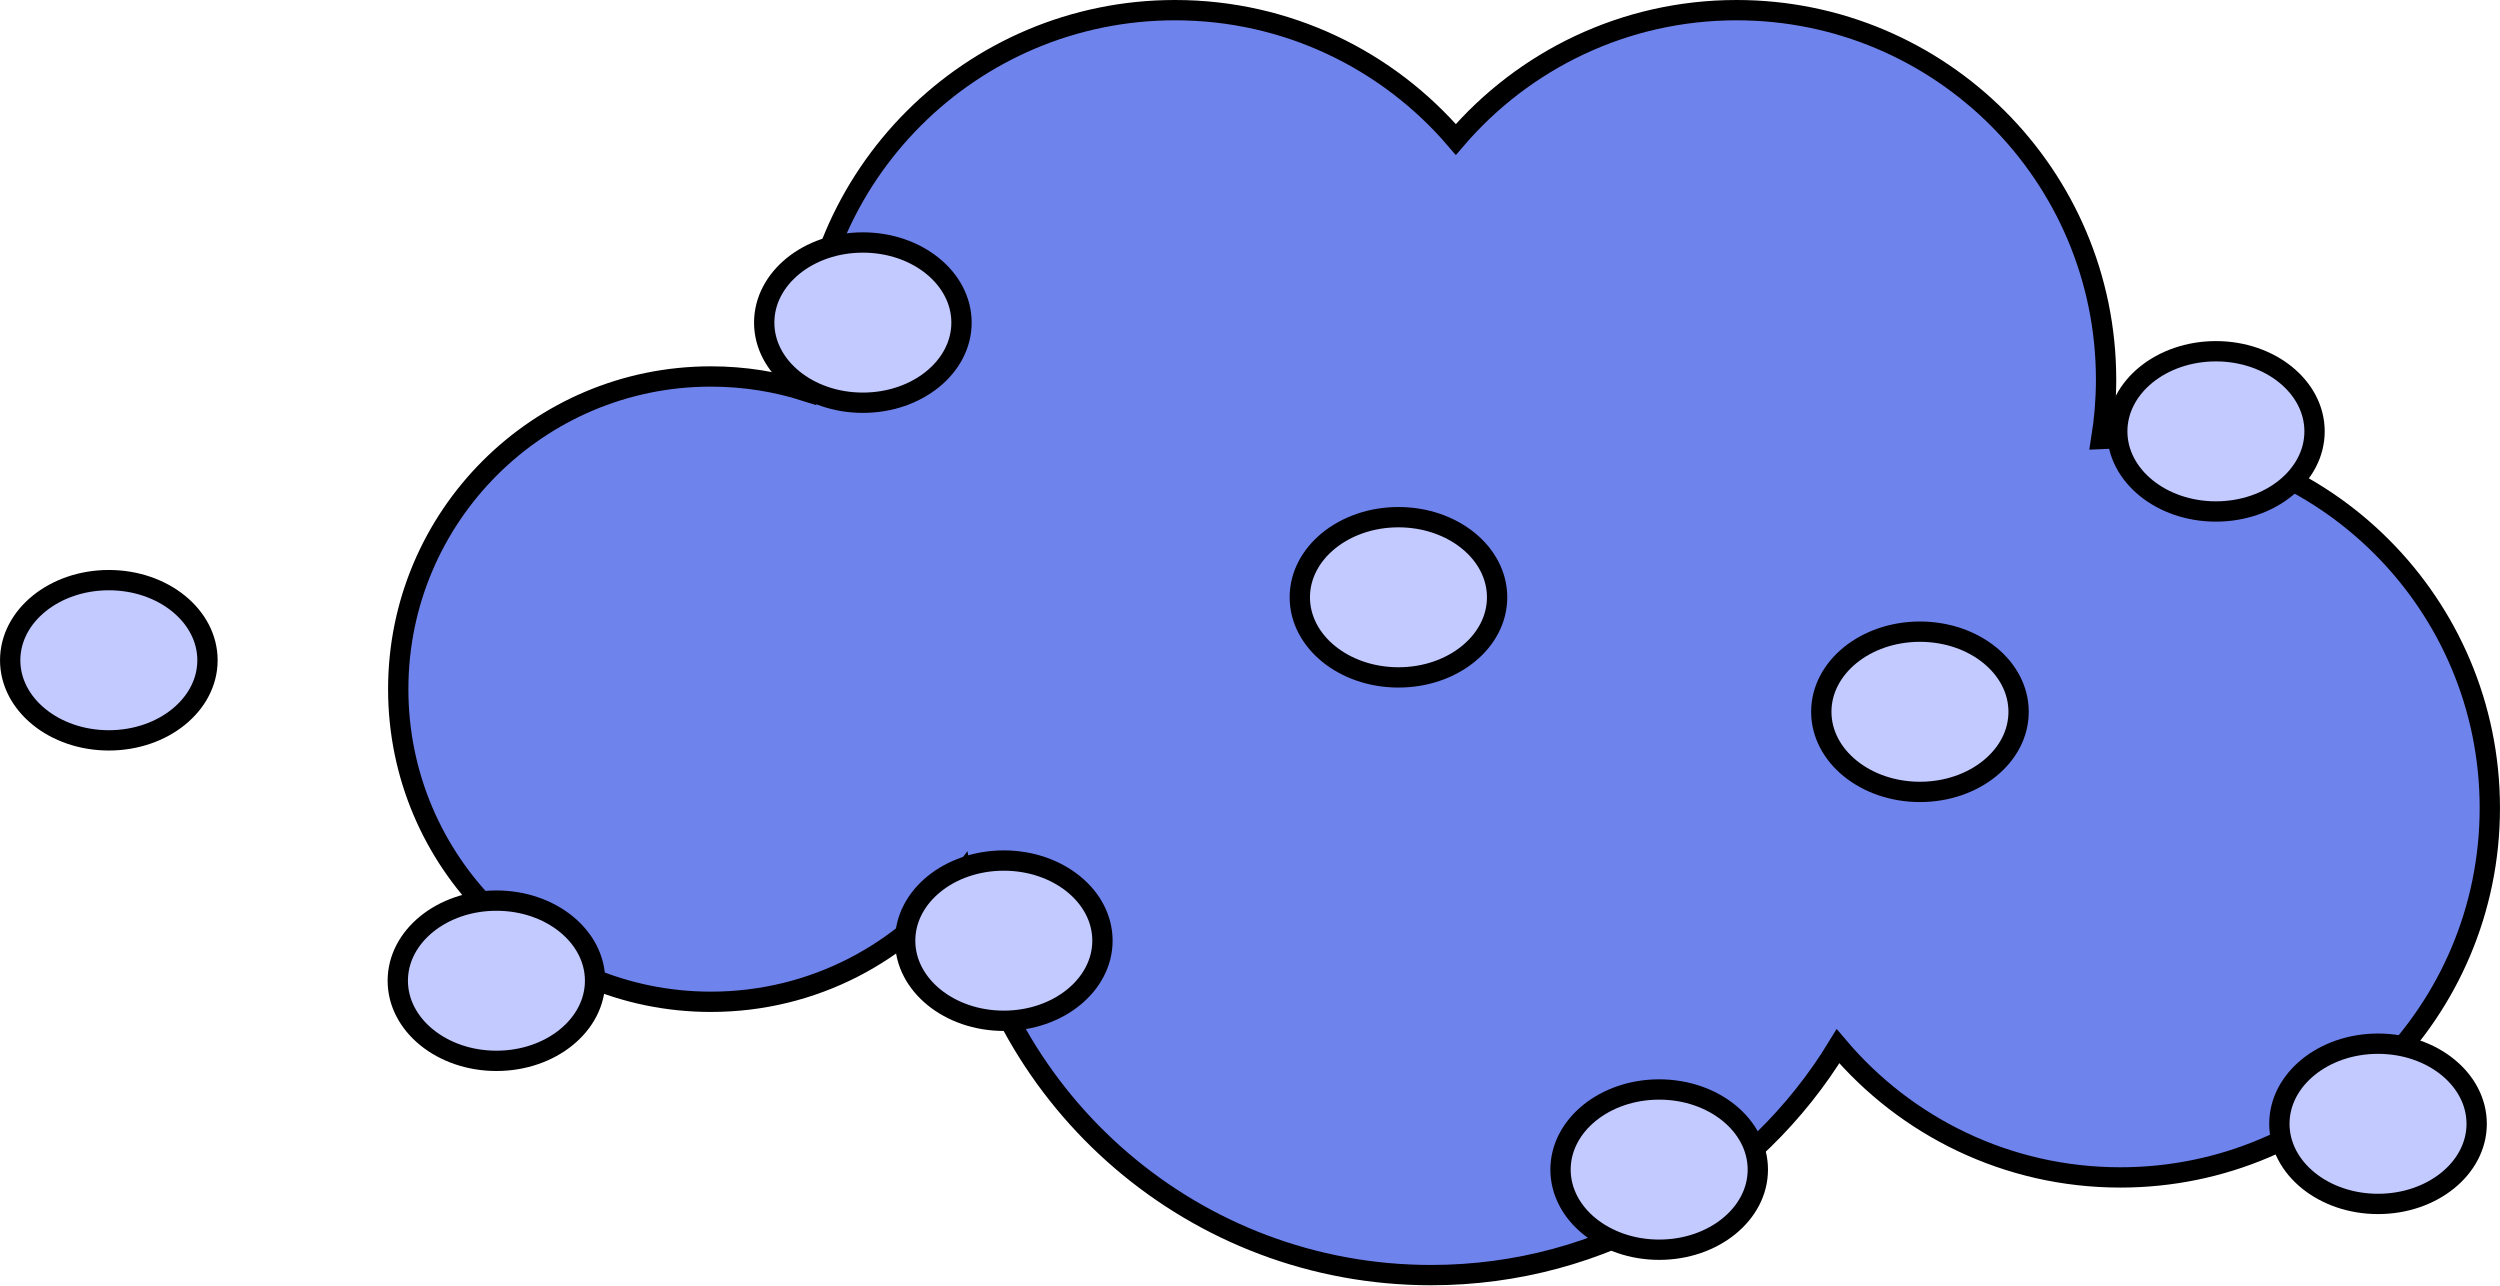
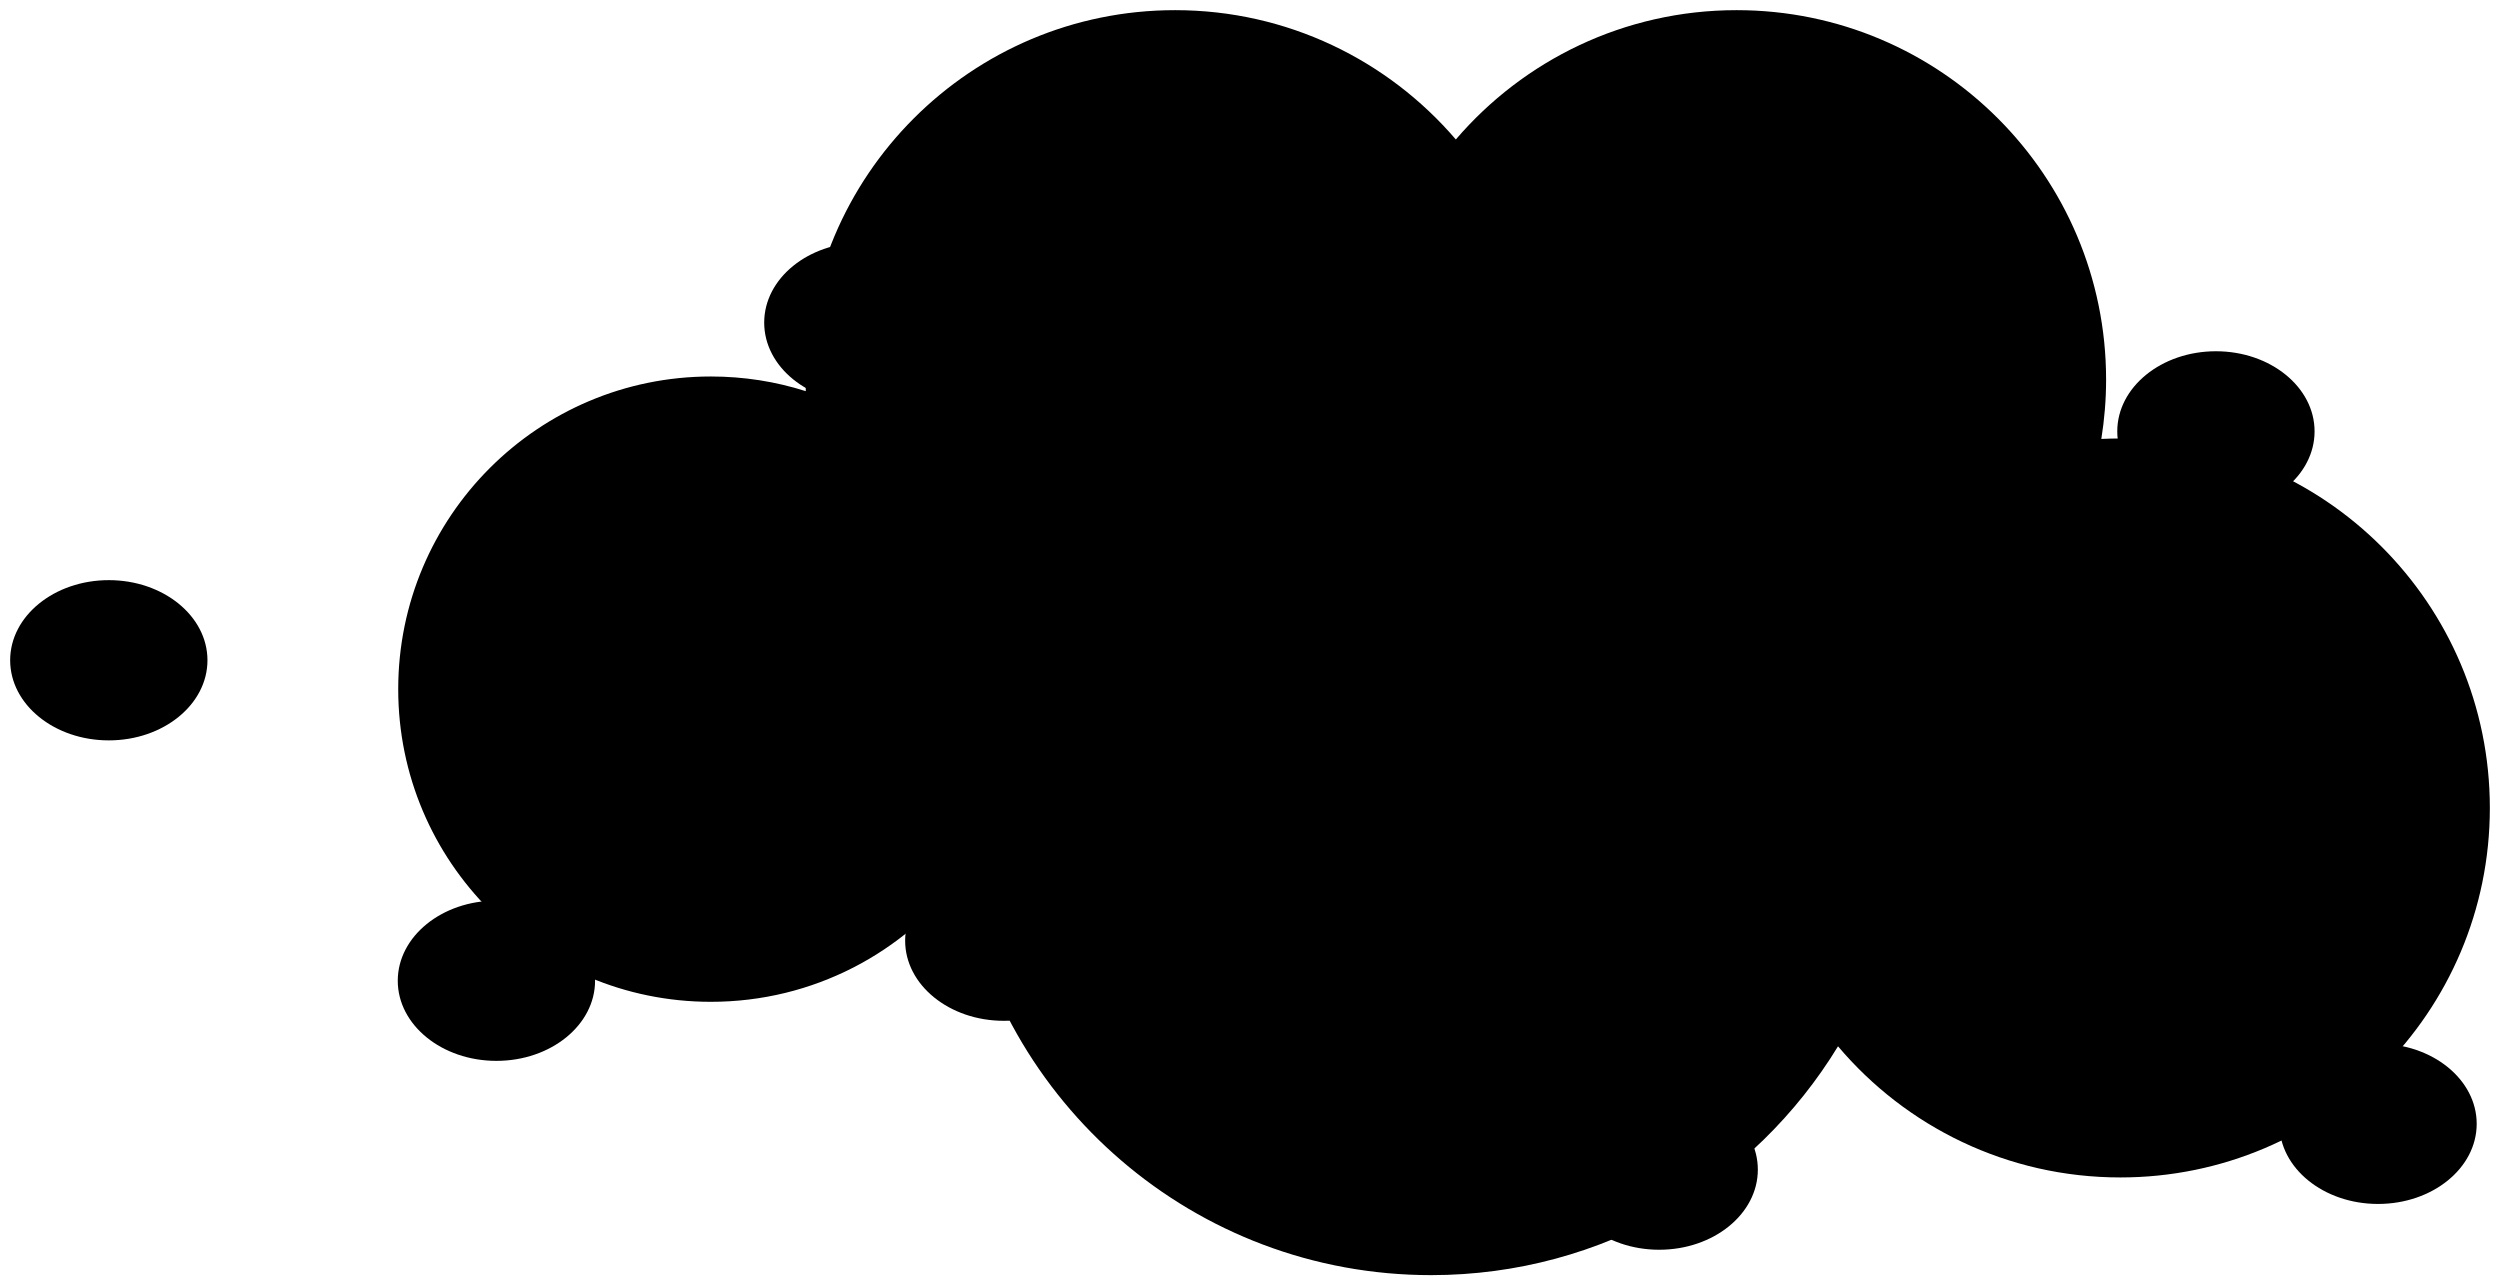
- <svg xmlns="http://www.w3.org/2000/svg" id="a" width="173.7mm" height="89.3mm" viewBox="0 0 492.38 253.14">
-   <defs>
-     <style>.b{fill:#c2caff;stroke-linejoin:round;}.b,.c{stroke:#000;stroke-width:4px;}.c{fill:#6f83ec;stroke-miterlimit:10;}</style>
-   </defs>
-   <path class="c" d="M417.6,86.36c-1.25,0-2.5,.03-3.74,.09,.61-3.8,.94-7.7,.94-11.68,0-40.19-32.58-72.77-72.77-72.77-22.13,0-41.95,9.88-55.3,25.47-13.35-15.59-33.17-25.47-55.3-25.47-40.19,0-72.77,32.58-72.77,72.77,0,.76,.02,1.51,.04,2.27-5.9-1.88-12.18-2.89-18.69-2.89-34.01,0-61.58,27.57-61.58,61.58s27.57,61.58,61.58,61.58c20.18,0,38.09-9.71,49.32-24.71,7.27,44.54,45.93,78.54,92.53,78.54,33.95,0,63.69-18.05,80.14-45.07,13.35,15.8,33.3,25.83,55.61,25.83,40.19,0,72.77-32.58,72.77-72.77s-32.58-72.77-72.77-72.77h0Z" />
-   <ellipse class="b" cx="378.14" cy="140.19" rx="19.43" ry="15.78" />
-   <ellipse class="b" cx="326.78" cy="230.36" rx="19.43" ry="15.78" />
-   <ellipse class="b" cx="468.36" cy="221.34" rx="19.43" ry="15.78" />
-   <ellipse class="b" cx="436.43" cy="84.96" rx="19.43" ry="15.78" />
-   <ellipse class="b" cx="275.43" cy="117.64" rx="19.43" ry="15.78" />
-   <ellipse class="b" cx="197.7" cy="185.27" rx="19.43" ry="15.78" />
-   <ellipse class="b" cx="97.77" cy="193.16" rx="19.43" ry="15.78" />
-   <ellipse class="b" cx="21.43" cy="130.04" rx="19.43" ry="15.78" />
-   <ellipse class="b" cx="169.94" cy="63.54" rx="19.43" ry="15.78" />
+ <svg xmlns="http://www.w3.org/2000/svg" width="492.38" height="253.14" viewBox="0 0 492.38 253.14" stroke-linecap="round" stroke-linejoin="round">
+   <path class="bleu trait_fin" d="M417.6,86.36c-1.25,0-2.5,.03-3.74,.09,.61-3.8,.94-7.7,.94-11.68,0-40.19-32.58-72.77-72.77-72.77-22.13,0-41.95,9.88-55.3,25.47-13.35-15.59-33.17-25.47-55.3-25.47-40.19,0-72.77,32.58-72.77,72.77,0,.76,.02,1.51,.04,2.27-5.9-1.88-12.18-2.89-18.69-2.89-34.01,0-61.58,27.57-61.58,61.58s27.57,61.58,61.58,61.58c20.18,0,38.09-9.71,49.32-24.71,7.27,44.54,45.93,78.54,92.53,78.54,33.95,0,63.69-18.05,80.14-45.07,13.35,15.8,33.3,25.83,55.61,25.83,40.19,0,72.77-32.58,72.77-72.77s-32.58-72.77-72.77-72.77h0Z" />
+   <ellipse class="bleu_clair trait_fin" cx="378.14" cy="140.19" rx="19.43" ry="15.78" />
+   <ellipse class="bleu_clair trait_fin" cx="326.78" cy="230.36" rx="19.43" ry="15.78" />
+   <ellipse class="bleu_clair trait_fin" cx="468.36" cy="221.34" rx="19.43" ry="15.78" />
+   <ellipse class="bleu_clair trait_fin" cx="436.43" cy="84.96" rx="19.43" ry="15.78" />
+   <ellipse class="bleu_clair trait_fin" cx="275.43" cy="117.64" rx="19.43" ry="15.78" />
+   <ellipse class="bleu_clair trait_fin" cx="197.7" cy="185.27" rx="19.43" ry="15.78" />
+   <ellipse class="bleu_clair trait_fin" cx="97.77" cy="193.16" rx="19.43" ry="15.78" />
+   <ellipse class="bleu_clair trait_fin" cx="21.43" cy="130.04" rx="19.43" ry="15.78" />
+   <ellipse class="bleu_clair trait_fin" cx="169.94" cy="63.54" rx="19.43" ry="15.78" />
</svg>
